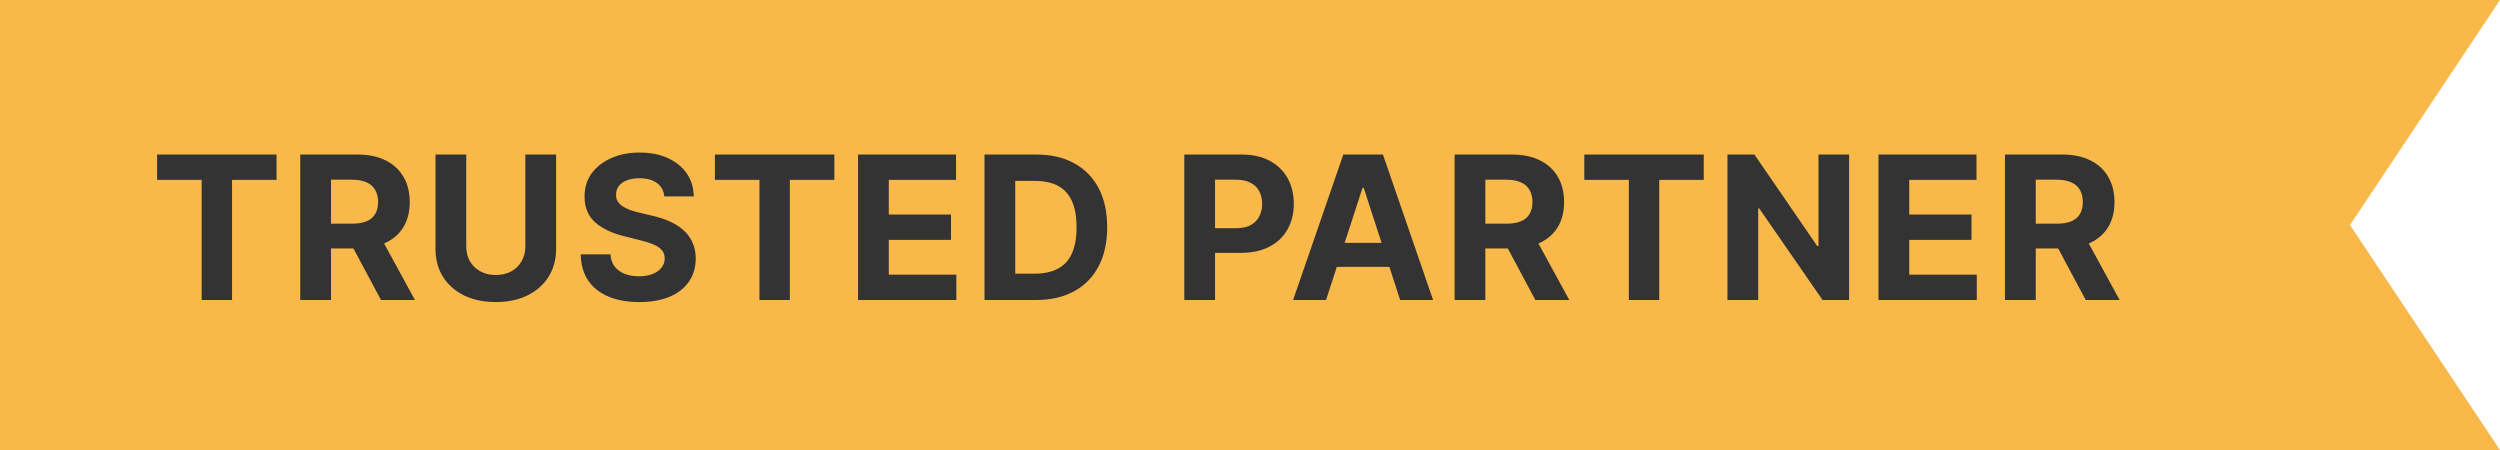
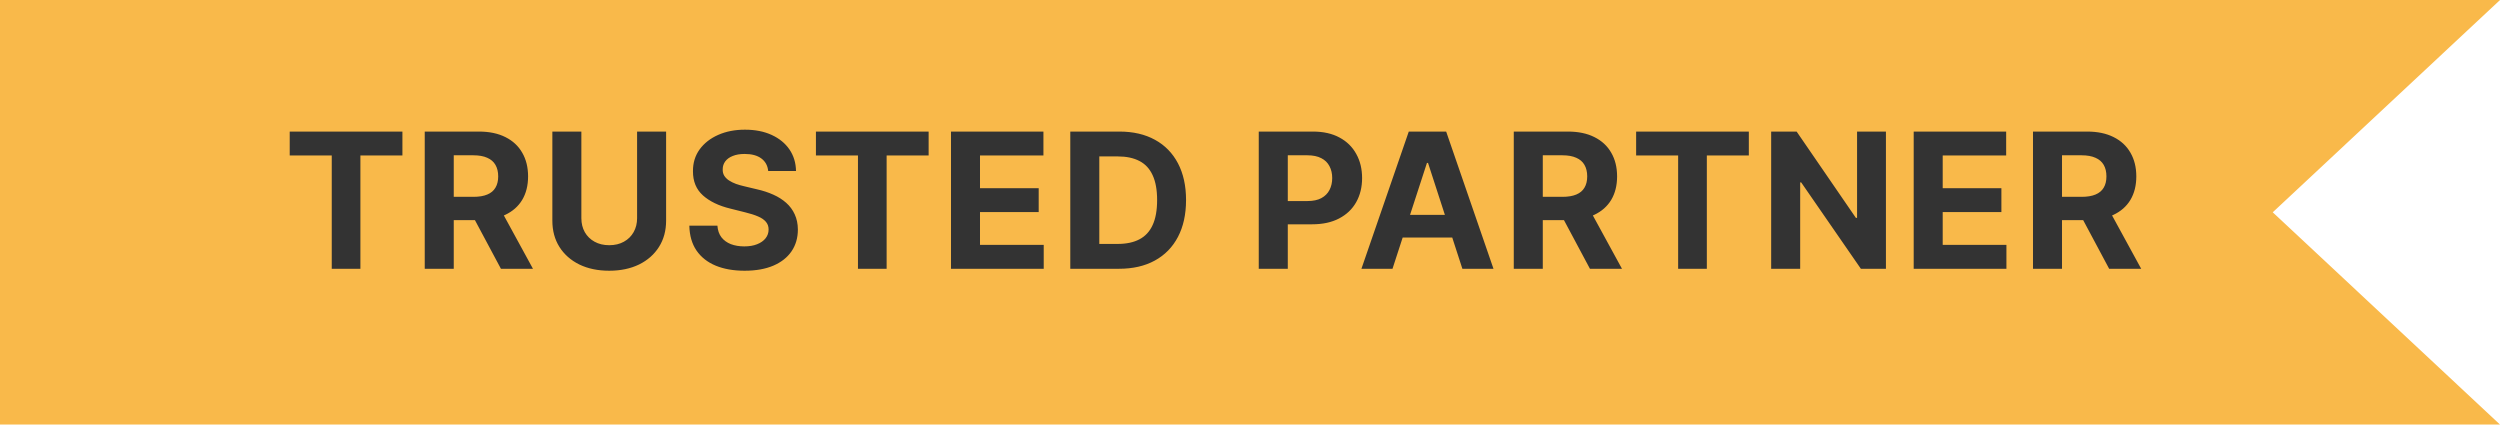
- <svg xmlns="http://www.w3.org/2000/svg" width="50" height="9" viewBox="0 0 50 9" fill="none">
-   <path d="M0 0H50L47 4.5L50 9H0V0Z" fill="#F9B94A" />
-   <path d="M3.142 3.598V3.091H5.531V3.598H4.641V6H4.033V3.598H3.142ZM6.005 6V3.091H7.152C7.372 3.091 7.56 3.13 7.715 3.209C7.871 3.286 7.99 3.397 8.071 3.54C8.154 3.682 8.195 3.849 8.195 4.041C8.195 4.234 8.153 4.401 8.07 4.54C7.987 4.678 7.866 4.784 7.708 4.858C7.551 4.932 7.36 4.969 7.137 4.969H6.368V4.474H7.037C7.155 4.474 7.252 4.458 7.33 4.426C7.408 4.394 7.465 4.346 7.503 4.281C7.542 4.217 7.562 4.137 7.562 4.041C7.562 3.945 7.542 3.863 7.503 3.797C7.465 3.731 7.407 3.68 7.329 3.646C7.251 3.611 7.153 3.594 7.035 3.594H6.62V6H6.005ZM7.576 4.676L8.299 6H7.62L6.912 4.676H7.576ZM10.507 3.091H11.122V4.98C11.122 5.192 11.071 5.378 10.97 5.537C10.869 5.696 10.729 5.82 10.548 5.909C10.367 5.997 10.156 6.041 9.916 6.041C9.674 6.041 9.463 5.997 9.282 5.909C9.101 5.82 8.961 5.696 8.86 5.537C8.76 5.378 8.71 5.192 8.71 4.98V3.091H9.325V4.928C9.325 5.038 9.349 5.137 9.397 5.223C9.446 5.309 9.516 5.377 9.605 5.426C9.694 5.475 9.797 5.5 9.916 5.5C10.035 5.5 10.139 5.475 10.227 5.426C10.316 5.377 10.384 5.309 10.433 5.223C10.482 5.137 10.507 5.038 10.507 4.928V3.091ZM13.286 3.928C13.274 3.813 13.226 3.724 13.139 3.661C13.053 3.597 12.936 3.565 12.789 3.565C12.688 3.565 12.604 3.58 12.534 3.608C12.465 3.635 12.412 3.674 12.375 3.723C12.339 3.772 12.321 3.828 12.321 3.891C12.319 3.943 12.33 3.988 12.354 4.027C12.379 4.066 12.412 4.099 12.455 4.128C12.498 4.155 12.547 4.179 12.603 4.2C12.658 4.22 12.718 4.237 12.781 4.251L13.043 4.314C13.17 4.342 13.286 4.38 13.392 4.428C13.498 4.475 13.59 4.533 13.668 4.602C13.746 4.671 13.806 4.753 13.848 4.847C13.892 4.94 13.914 5.048 13.915 5.169C13.914 5.347 13.869 5.501 13.779 5.632C13.69 5.762 13.561 5.863 13.392 5.935C13.225 6.006 13.023 6.041 12.786 6.041C12.551 6.041 12.346 6.005 12.172 5.933C11.999 5.861 11.864 5.755 11.766 5.614C11.669 5.472 11.619 5.296 11.614 5.087H12.209C12.216 5.184 12.244 5.266 12.293 5.331C12.343 5.395 12.41 5.444 12.493 5.477C12.578 5.509 12.673 5.526 12.779 5.526C12.883 5.526 12.973 5.51 13.05 5.48C13.128 5.45 13.188 5.408 13.23 5.354C13.273 5.3 13.294 5.238 13.294 5.168C13.294 5.102 13.275 5.047 13.236 5.003C13.198 4.958 13.142 4.92 13.069 4.889C12.996 4.858 12.906 4.83 12.8 4.804L12.483 4.724C12.238 4.665 12.044 4.572 11.902 4.445C11.76 4.318 11.69 4.147 11.691 3.932C11.69 3.756 11.737 3.602 11.831 3.47C11.927 3.339 12.058 3.236 12.225 3.162C12.391 3.088 12.581 3.051 12.793 3.051C13.009 3.051 13.197 3.088 13.358 3.162C13.52 3.236 13.646 3.339 13.736 3.47C13.826 3.602 13.873 3.754 13.875 3.928H13.286ZM14.298 3.598V3.091H16.687V3.598H15.797V6H15.189V3.598H14.298ZM17.161 6V3.091H19.121V3.598H17.776V4.291H19.02V4.798H17.776V5.493H19.127V6H17.161ZM20.721 6H19.69V3.091H20.73C21.022 3.091 21.274 3.149 21.485 3.266C21.697 3.381 21.859 3.547 21.973 3.764C22.087 3.981 22.144 4.241 22.144 4.543C22.144 4.846 22.087 5.106 21.973 5.324C21.859 5.542 21.696 5.709 21.483 5.825C21.27 5.942 21.017 6 20.721 6ZM20.305 5.473H20.696C20.877 5.473 21.03 5.441 21.154 5.376C21.279 5.311 21.373 5.21 21.436 5.074C21.499 4.937 21.531 4.759 21.531 4.543C21.531 4.328 21.499 4.152 21.436 4.016C21.373 3.879 21.28 3.779 21.156 3.714C21.032 3.65 20.879 3.618 20.697 3.618H20.305V5.473ZM23.686 6V3.091H24.834C25.054 3.091 25.242 3.133 25.398 3.217C25.553 3.301 25.671 3.417 25.753 3.565C25.835 3.713 25.876 3.884 25.876 4.077C25.876 4.27 25.834 4.44 25.751 4.588C25.668 4.736 25.547 4.851 25.389 4.933C25.232 5.016 25.041 5.057 24.818 5.057H24.086V4.564H24.718C24.837 4.564 24.934 4.544 25.011 4.503C25.089 4.461 25.146 4.404 25.184 4.331C25.223 4.257 25.243 4.172 25.243 4.077C25.243 3.98 25.223 3.896 25.184 3.824C25.146 3.751 25.089 3.695 25.011 3.655C24.933 3.614 24.835 3.594 24.716 3.594H24.301V6H23.686ZM26.521 6H25.862L26.866 3.091H27.659L28.662 6H28.003L27.274 3.756H27.251L26.521 6ZM26.48 4.857H28.037V5.337H26.48V4.857ZM29.092 6V3.091H30.24C30.459 3.091 30.647 3.13 30.802 3.209C30.958 3.286 31.077 3.397 31.159 3.54C31.241 3.682 31.282 3.849 31.282 4.041C31.282 4.234 31.241 4.401 31.157 4.54C31.074 4.678 30.953 4.784 30.795 4.858C30.638 4.932 30.448 4.969 30.224 4.969H29.456V4.474H30.125C30.242 4.474 30.34 4.458 30.417 4.426C30.495 4.394 30.553 4.346 30.59 4.281C30.629 4.217 30.649 4.137 30.649 4.041C30.649 3.945 30.629 3.863 30.59 3.797C30.553 3.731 30.494 3.68 30.416 3.646C30.338 3.611 30.24 3.594 30.122 3.594H29.707V6H29.092ZM30.663 4.676L31.386 6H30.707L30 4.676H30.663ZM31.686 3.598V3.091H34.075V3.598H33.185V6H32.577V3.598H31.686ZM36.982 3.091V6H36.451L35.185 4.169H35.164V6H34.549V3.091H35.089L36.344 4.92H36.37V3.091H36.982ZM37.57 6V3.091H39.53V3.598H38.185V4.291H39.43V4.798H38.185V5.493H39.536V6H37.57ZM40.099 6V3.091H41.247C41.467 3.091 41.654 3.13 41.81 3.209C41.966 3.286 42.085 3.397 42.166 3.54C42.249 3.682 42.29 3.849 42.29 4.041C42.29 4.234 42.248 4.401 42.165 4.54C42.081 4.678 41.961 4.784 41.803 4.858C41.645 4.932 41.455 4.969 41.231 4.969H40.463V4.474H41.132C41.249 4.474 41.347 4.458 41.425 4.426C41.502 4.394 41.56 4.346 41.598 4.281C41.637 4.217 41.656 4.137 41.656 4.041C41.656 3.945 41.637 3.863 41.598 3.797C41.56 3.731 41.502 3.68 41.423 3.646C41.346 3.611 41.248 3.594 41.129 3.594H40.715V6H40.099ZM41.67 4.676L42.393 6H41.715L41.007 4.676H41.67Z" fill="#333333" />
+ <svg xmlns="http://www.w3.org/2000/svg" width="86" height="15" viewBox="0 0 86 15" fill="none">
+   <path d="M0 0.001H86L78.182 7.303L86 14.605H0V0.001Z" fill="#F9B94A" />
+   <path d="M9.966 5.349V4.526H13.843V5.349H12.398V9.246H11.412V5.349H9.966ZM14.611 9.246V4.526H16.474C16.83 4.526 17.134 4.589 17.387 4.717C17.64 4.843 17.833 5.022 17.965 5.254C18.099 5.485 18.166 5.756 18.166 6.068C18.166 6.381 18.098 6.651 17.963 6.877C17.828 7.101 17.632 7.273 17.375 7.393C17.12 7.513 16.811 7.573 16.448 7.573H15.201V6.771H16.287C16.478 6.771 16.636 6.745 16.762 6.692C16.888 6.64 16.982 6.562 17.043 6.457C17.106 6.353 17.138 6.223 17.138 6.068C17.138 5.911 17.106 5.779 17.043 5.671C16.982 5.564 16.887 5.482 16.76 5.427C16.634 5.37 16.474 5.342 16.282 5.342H15.609V9.246H14.611ZM17.161 7.098L18.334 9.246H17.232L16.084 7.098H17.161ZM21.916 4.526H22.914V7.591C22.914 7.935 22.832 8.237 22.668 8.495C22.505 8.753 22.277 8.954 21.983 9.099C21.69 9.241 21.348 9.313 20.957 9.313C20.566 9.313 20.223 9.241 19.93 9.099C19.636 8.954 19.408 8.753 19.245 8.495C19.082 8.237 19.001 7.935 19.001 7.591V4.526H19.999V7.506C19.999 7.686 20.038 7.845 20.116 7.985C20.196 8.125 20.308 8.235 20.453 8.315C20.597 8.395 20.765 8.435 20.957 8.435C21.151 8.435 21.319 8.395 21.462 8.315C21.607 8.235 21.718 8.125 21.797 7.985C21.876 7.845 21.916 7.686 21.916 7.506V4.526ZM26.426 5.883C26.408 5.697 26.328 5.553 26.189 5.45C26.049 5.347 25.859 5.296 25.619 5.296C25.456 5.296 25.319 5.319 25.207 5.365C25.095 5.409 25.009 5.471 24.949 5.551C24.89 5.631 24.861 5.722 24.861 5.823C24.858 5.908 24.876 5.982 24.914 6.045C24.954 6.108 25.009 6.162 25.078 6.208C25.147 6.253 25.227 6.292 25.317 6.326C25.408 6.358 25.505 6.386 25.608 6.409L26.032 6.51C26.238 6.556 26.427 6.618 26.599 6.695C26.771 6.771 26.92 6.866 27.046 6.978C27.172 7.09 27.27 7.222 27.339 7.375C27.409 7.527 27.446 7.701 27.447 7.898C27.446 8.187 27.372 8.437 27.226 8.649C27.081 8.86 26.872 9.023 26.599 9.14C26.327 9.255 25.999 9.313 25.615 9.313C25.234 9.313 24.902 9.255 24.619 9.138C24.338 9.021 24.118 8.848 23.96 8.619C23.803 8.389 23.721 8.104 23.713 7.764H24.679C24.69 7.922 24.735 8.054 24.815 8.16C24.896 8.265 25.005 8.344 25.14 8.398C25.277 8.45 25.431 8.476 25.603 8.476C25.772 8.476 25.919 8.452 26.043 8.402C26.169 8.353 26.267 8.285 26.336 8.197C26.405 8.11 26.44 8.009 26.44 7.895C26.44 7.789 26.408 7.7 26.345 7.628C26.284 7.556 26.193 7.494 26.073 7.444C25.955 7.393 25.81 7.347 25.638 7.305L25.124 7.176C24.726 7.08 24.412 6.928 24.181 6.722C23.951 6.516 23.836 6.239 23.838 5.89C23.836 5.604 23.912 5.355 24.066 5.141C24.221 4.928 24.434 4.761 24.704 4.641C24.975 4.521 25.282 4.461 25.626 4.461C25.977 4.461 26.282 4.521 26.544 4.641C26.806 4.761 27.011 4.928 27.157 5.141C27.303 5.355 27.378 5.602 27.383 5.883H26.426ZM28.068 5.349V4.526H31.945V5.349H30.5V9.246H29.514V5.349H28.068ZM32.714 9.246V4.526H35.894V5.349H33.712V6.473H35.731V7.296H33.712V8.423H35.904V9.246H32.714ZM38.491 9.246H36.818V4.526H38.505C38.98 4.526 39.388 4.62 39.731 4.809C40.074 4.997 40.337 5.266 40.522 5.618C40.707 5.97 40.8 6.391 40.8 6.881C40.8 7.373 40.707 7.796 40.522 8.149C40.337 8.502 40.072 8.774 39.726 8.963C39.382 9.152 38.97 9.246 38.491 9.246ZM37.816 8.391H38.449C38.744 8.391 38.993 8.339 39.194 8.234C39.397 8.128 39.549 7.965 39.65 7.743C39.753 7.521 39.805 7.233 39.805 6.881C39.805 6.532 39.753 6.247 39.65 6.026C39.549 5.805 39.398 5.642 39.196 5.538C38.995 5.433 38.747 5.381 38.452 5.381H37.816V8.391ZM43.301 9.246V4.526H45.164C45.522 4.526 45.827 4.594 46.079 4.731C46.331 4.866 46.523 5.054 46.655 5.296C46.789 5.535 46.856 5.812 46.856 6.125C46.856 6.439 46.788 6.715 46.653 6.955C46.518 7.195 46.322 7.381 46.065 7.515C45.81 7.649 45.501 7.716 45.139 7.716H43.952V6.916H44.977C45.169 6.916 45.328 6.883 45.452 6.817C45.578 6.749 45.672 6.656 45.733 6.538C45.796 6.418 45.828 6.28 45.828 6.125C45.828 5.969 45.796 5.832 45.733 5.715C45.672 5.597 45.578 5.505 45.452 5.441C45.326 5.375 45.166 5.342 44.972 5.342H44.3V9.246H43.301ZM47.902 9.246H46.833L48.462 4.526H49.748L51.376 9.246H50.306L49.124 5.604H49.087L47.902 9.246ZM47.835 7.391H50.361V8.17H47.835V7.391ZM52.074 9.246V4.526H53.936C54.292 4.526 54.597 4.589 54.849 4.717C55.102 4.843 55.295 5.022 55.427 5.254C55.561 5.485 55.628 5.756 55.628 6.068C55.628 6.381 55.56 6.651 55.425 6.877C55.29 7.101 55.094 7.273 54.837 7.393C54.582 7.513 54.273 7.573 53.911 7.573H52.664V6.771H53.749C53.94 6.771 54.098 6.745 54.224 6.692C54.35 6.64 54.444 6.562 54.505 6.457C54.568 6.353 54.6 6.223 54.6 6.068C54.6 5.911 54.568 5.779 54.505 5.671C54.444 5.564 54.349 5.482 54.222 5.427C54.096 5.37 53.937 5.342 53.745 5.342H53.072V9.246H52.074ZM54.623 7.098L55.796 9.246H54.694L53.547 7.098H54.623ZM56.283 5.349V4.526H60.16V5.349H58.715V9.246H57.728V5.349H56.283ZM64.876 4.526V9.246H64.014L61.961 6.275H61.926V9.246H60.928V4.526H61.804L63.842 7.494H63.883V4.526H64.876ZM65.831 9.246V4.526H69.012V5.349H66.829V6.473H68.848V7.296H66.829V8.423H69.021V9.246H65.831ZM69.935 9.246V4.526H71.797C72.154 4.526 72.458 4.589 72.71 4.717C72.963 4.843 73.156 5.022 73.288 5.254C73.422 5.485 73.489 5.756 73.489 6.068C73.489 6.381 73.421 6.651 73.286 6.877C73.151 7.101 72.955 7.273 72.698 7.393C72.443 7.513 72.135 7.573 71.772 7.573H70.525V6.771H71.611C71.801 6.771 71.959 6.745 72.085 6.692C72.211 6.64 72.305 6.562 72.367 6.457C72.43 6.353 72.461 6.223 72.461 6.068C72.461 5.911 72.43 5.779 72.367 5.671C72.305 5.564 72.211 5.482 72.083 5.427C71.957 5.37 71.798 5.342 71.606 5.342H70.933V9.246H69.935ZM72.484 7.098L73.657 9.246H72.555L71.408 7.098H72.484Z" fill="#333333" />
</svg>
